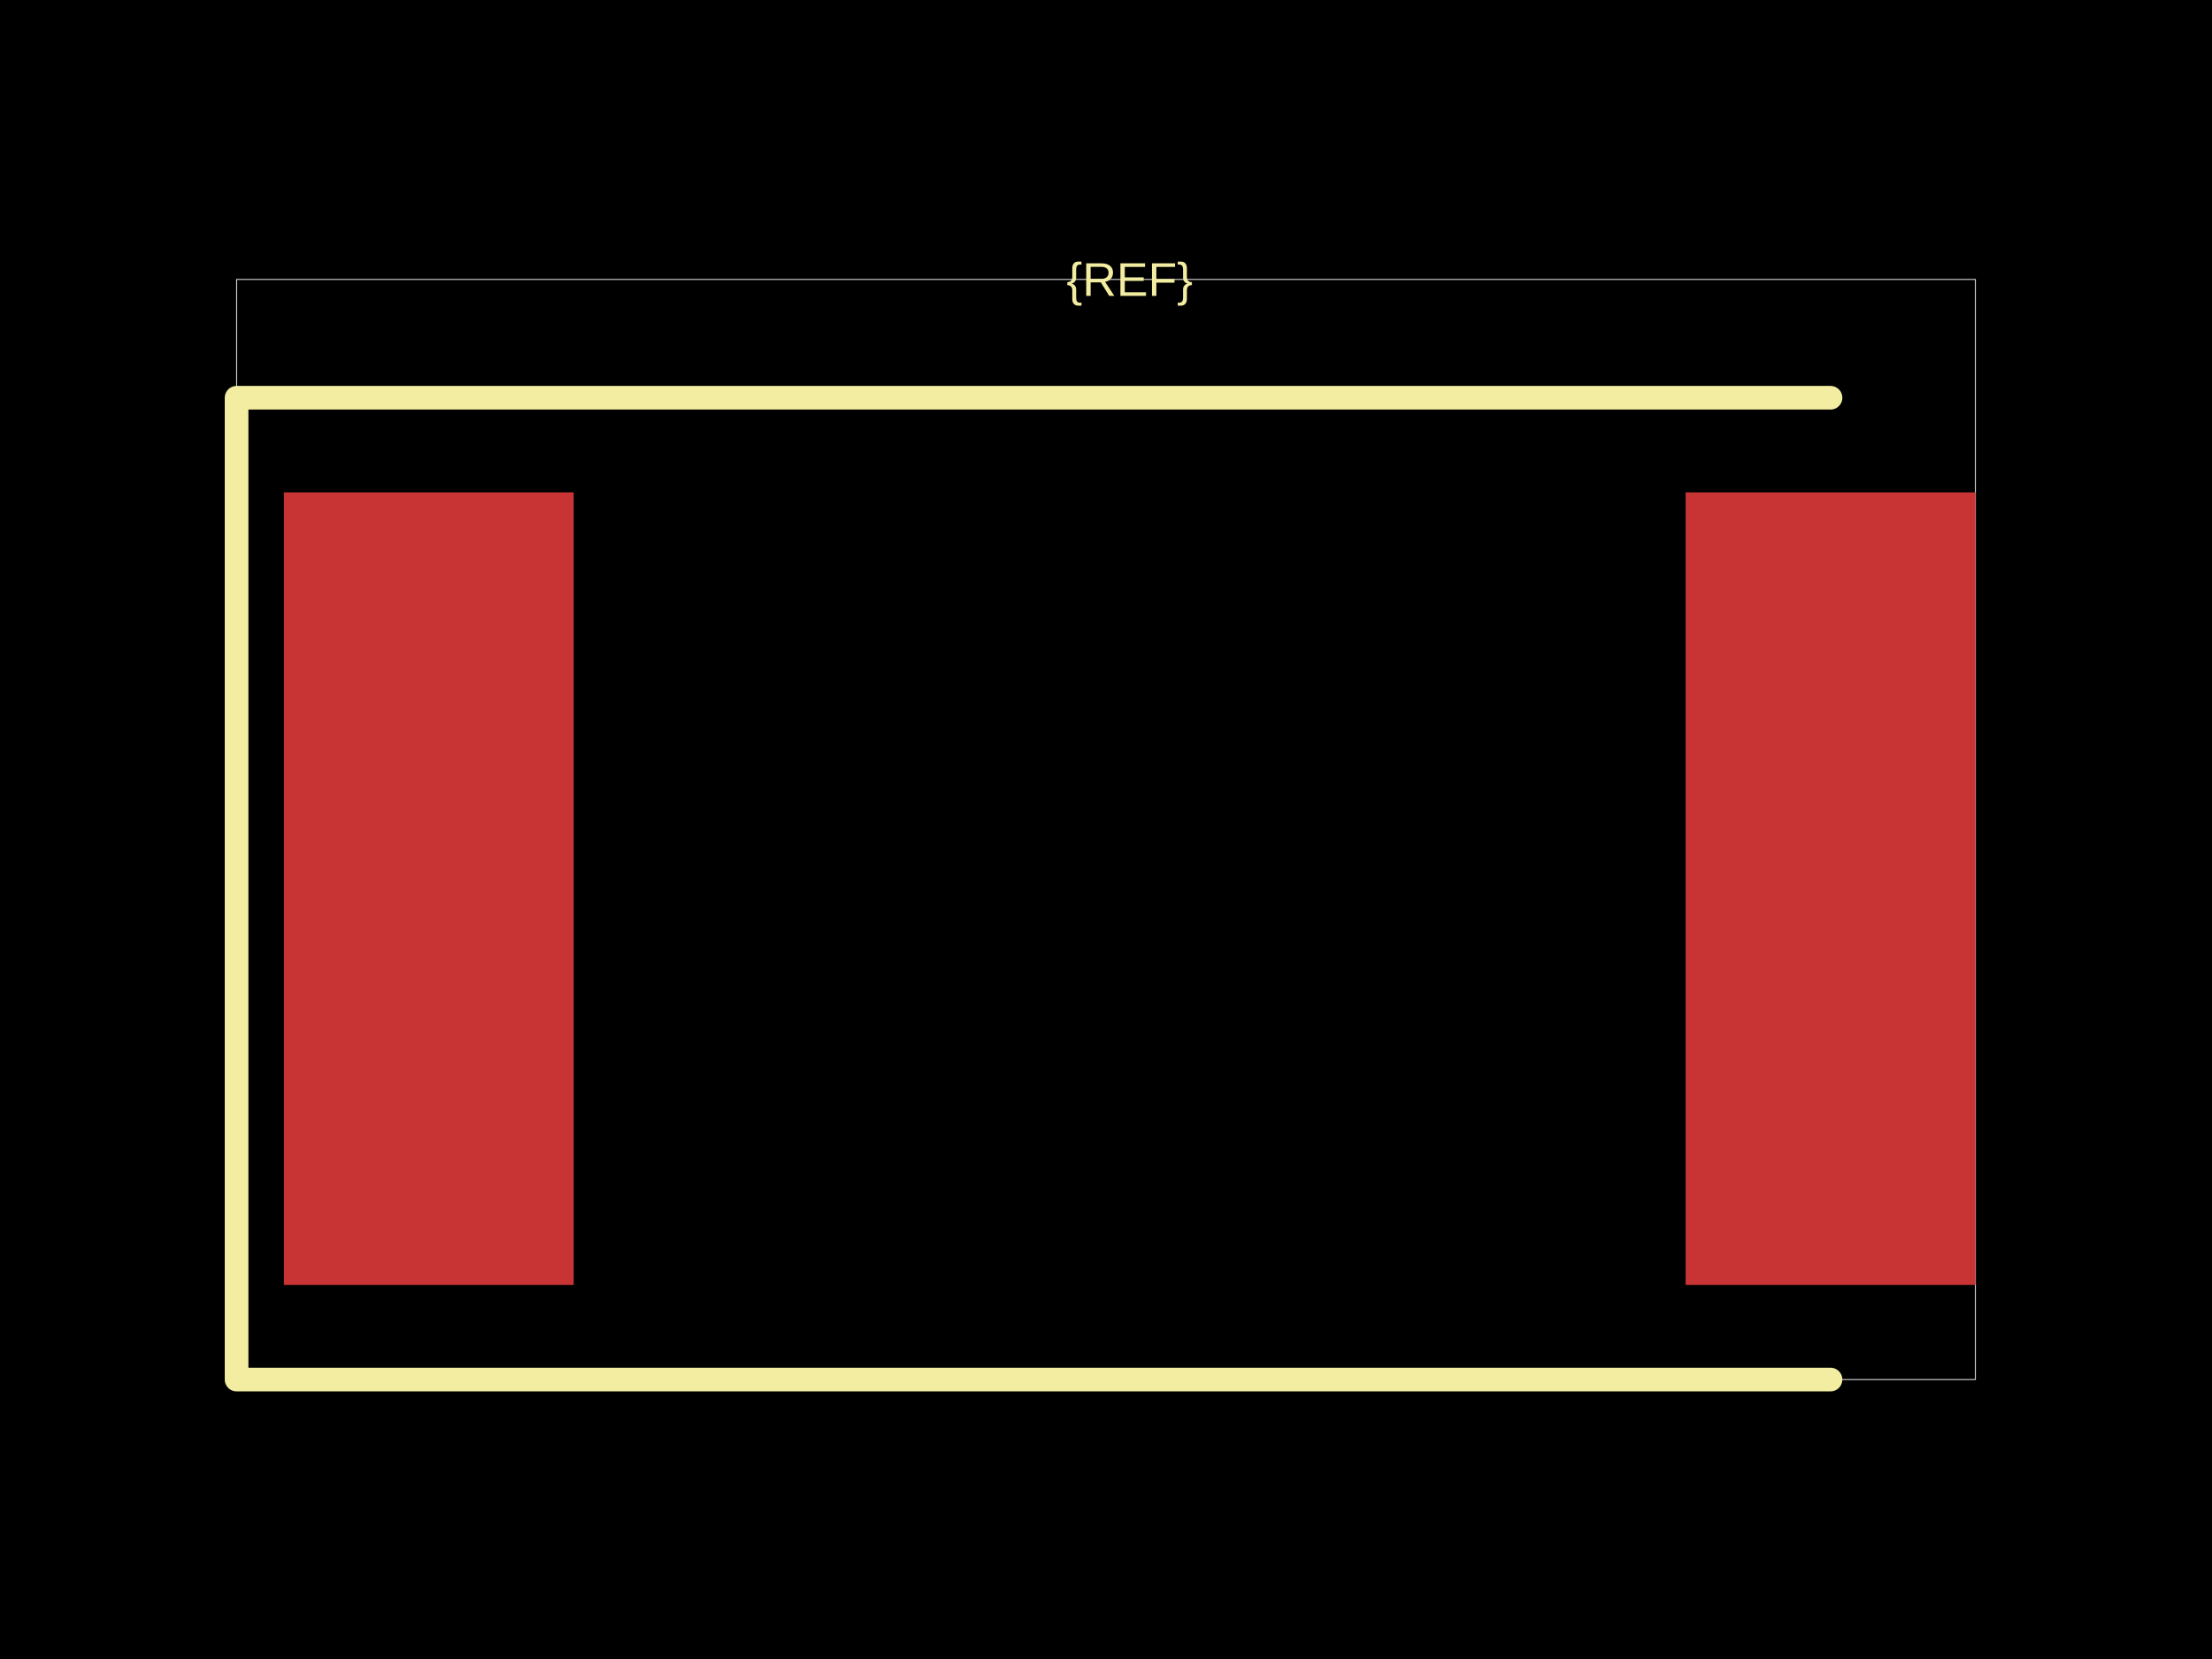
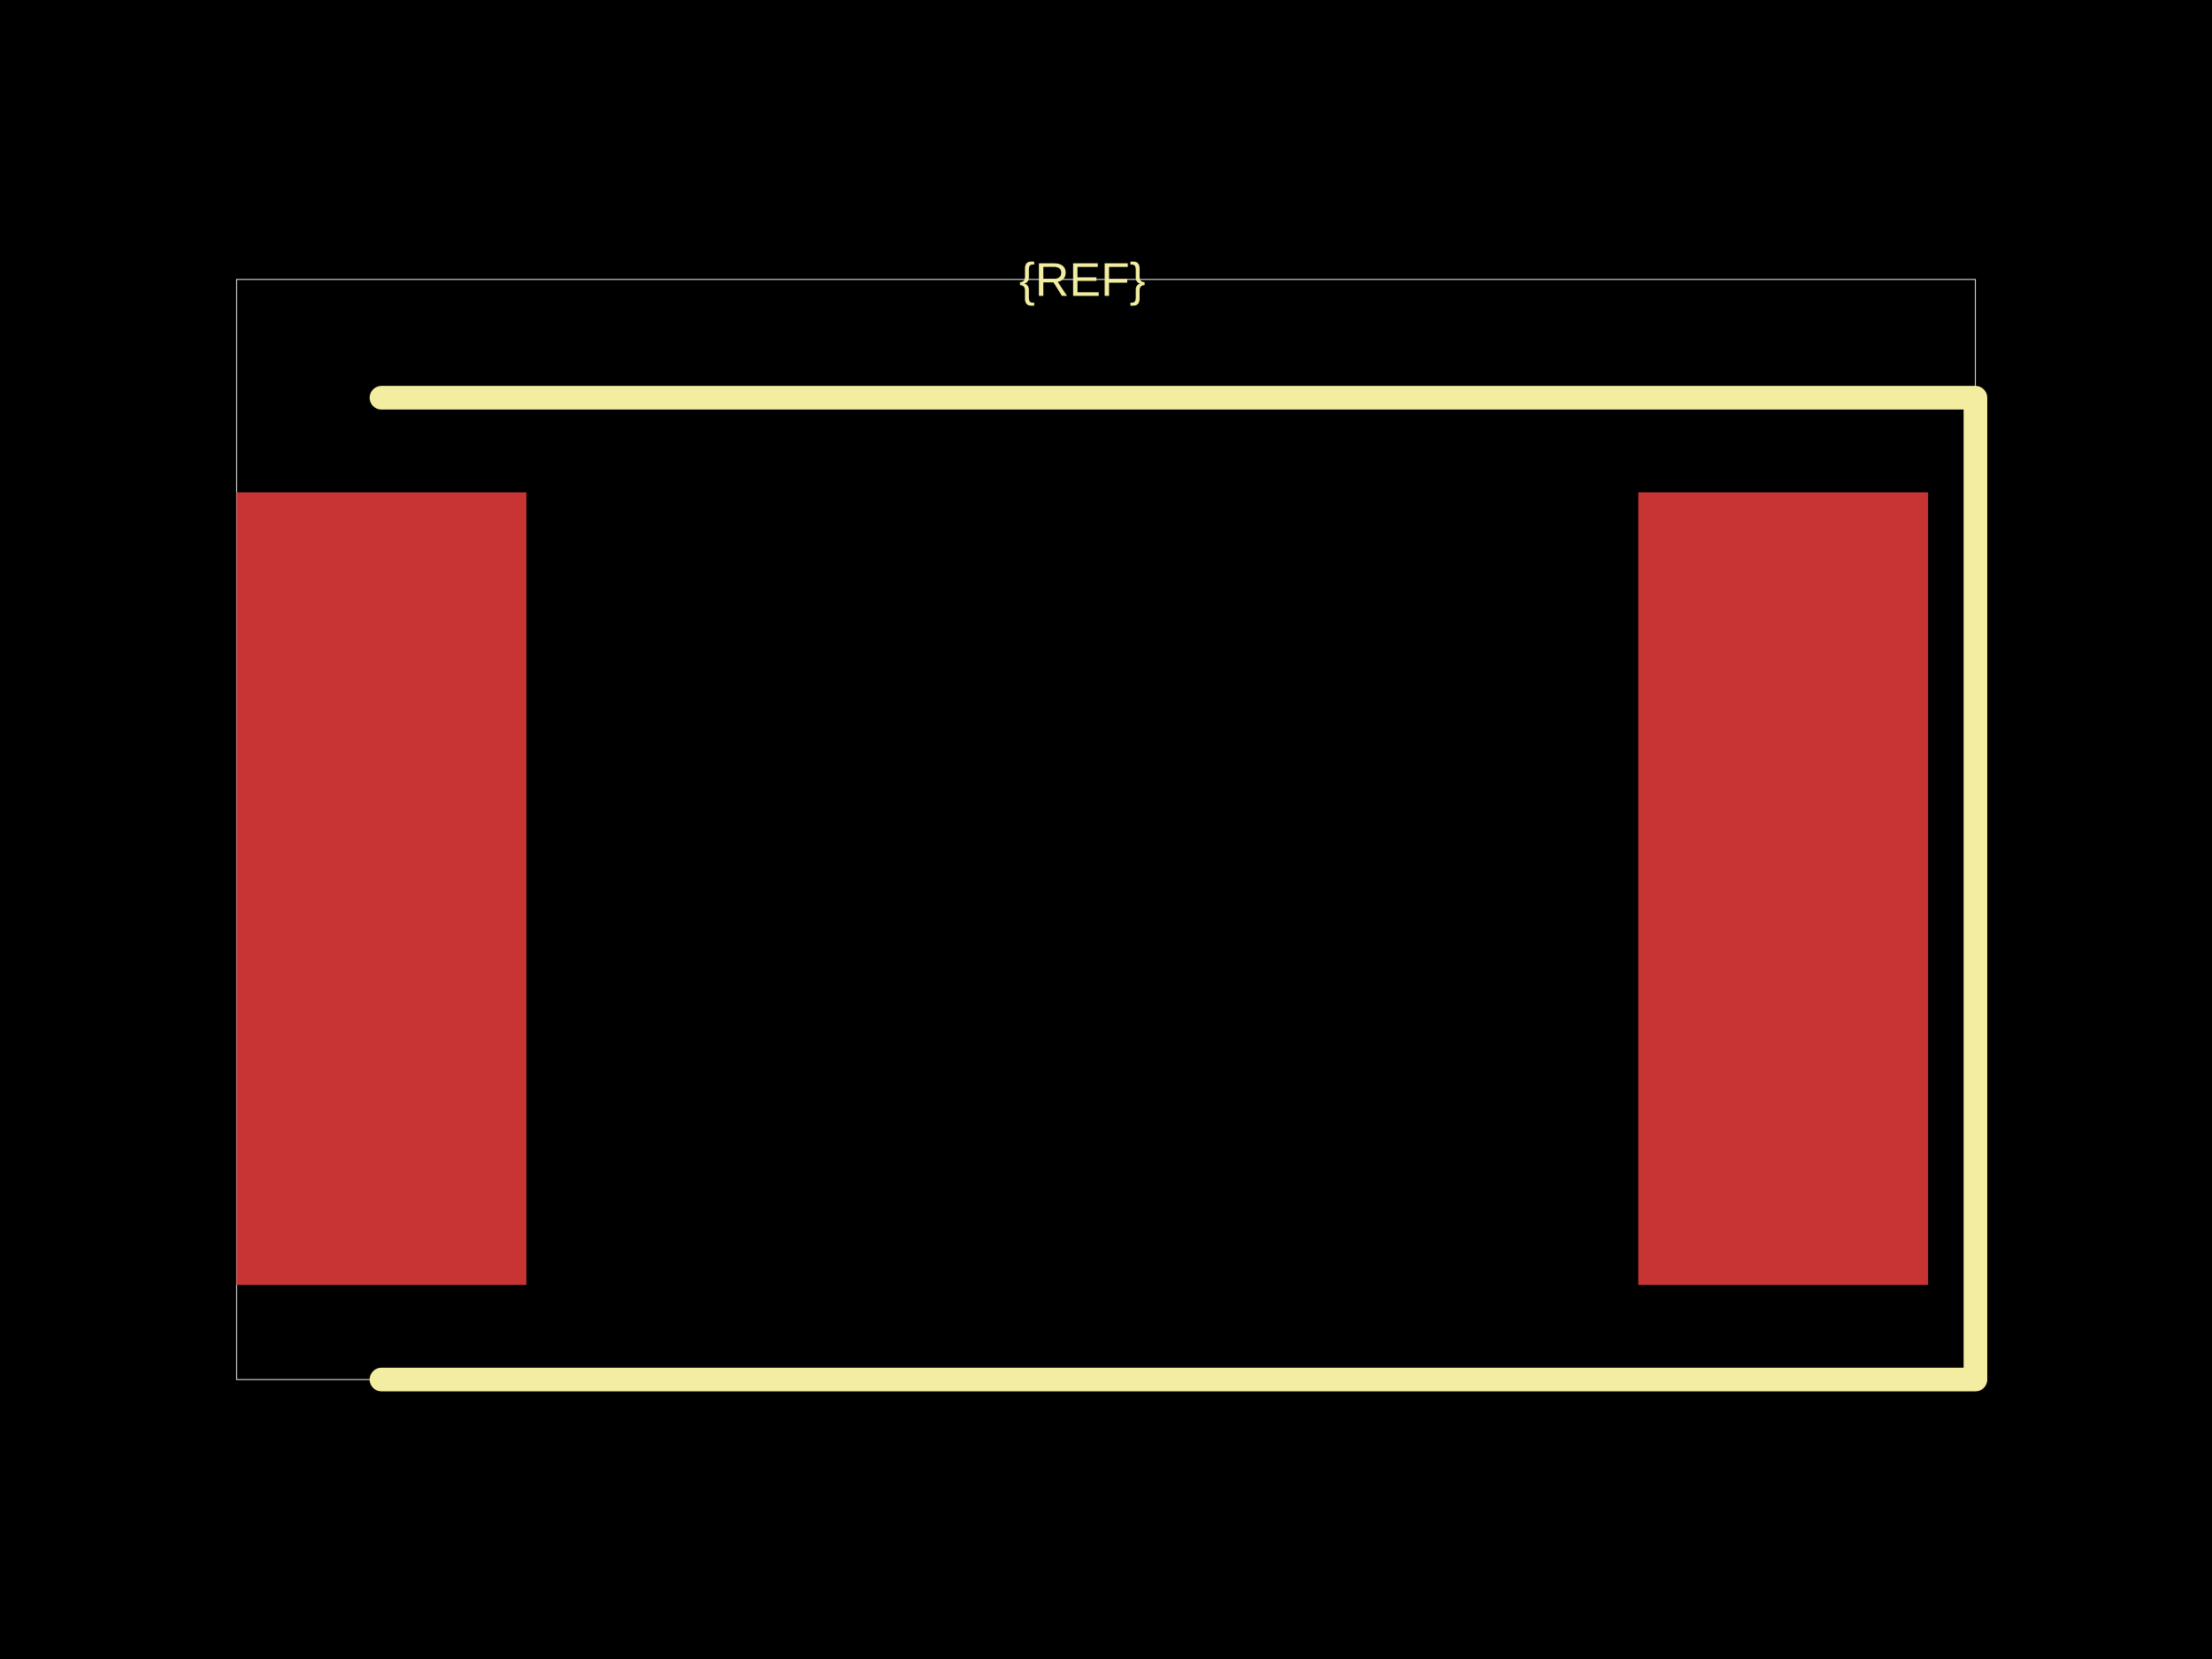
<svg xmlns="http://www.w3.org/2000/svg" width="800" height="600">
  <style />
  <rect class="boundary" x="0" y="0" fill="#000" width="800" height="600" data-type="pcb_background" data-pcb-layer="global" />
  <rect class="pcb-boundary" fill="none" stroke="#fff" stroke-width="0.3" x="85.561" y="101.07" width="628.877" height="397.861" data-type="pcb_boundary" data-pcb-layer="global" />
-   <rect class="pcb-pad" fill="rgb(200, 52, 52)" x="102.674" y="178.075" width="104.813" height="286.631" data-type="pcb_smtpad" data-pcb-layer="top" />
-   <rect class="pcb-pad" fill="rgb(200, 52, 52)" x="609.626" y="178.075" width="104.813" height="286.631" data-type="pcb_smtpad" data-pcb-layer="top" />
-   <path class="pcb-silkscreen pcb-silkscreen-top" d="M 662.032 143.85 L 85.561 143.85 L 85.561 498.93 L 662.032 498.93" fill="none" stroke="#f2eda1" stroke-width="8.556" stroke-linecap="round" stroke-linejoin="round" data-pcb-component-id="" data-pcb-silkscreen-path-id="" data-type="pcb_silkscreen_path" data-pcb-layer="top" />
-   <text x="0" y="0" dx="0" dy="0" fill="#f2eda1" font-family="Arial, sans-serif" font-size="17.112" text-anchor="middle" dominant-baseline="central" transform="matrix(1,0,0,1,408.5561,101.0695)" class="pcb-silkscreen-text pcb-silkscreen-top" data-pcb-silkscreen-text-id="pcb_component_1" stroke="none" data-type="pcb_silkscreen_text" data-pcb-layer="top">{REF}</text>
+   <rect class="pcb-pad" fill="rgb(200, 52, 52)" x="85.561" y="178.075" width="104.813" height="286.631" data-type="pcb_smtpad" data-pcb-layer="top" />
+   <rect class="pcb-pad" fill="rgb(200, 52, 52)" x="592.513" y="178.075" width="104.813" height="286.631" data-type="pcb_smtpad" data-pcb-layer="top" />
+   <path class="pcb-silkscreen pcb-silkscreen-top" d="M 137.968 143.85 L 714.439 143.85 L 714.439 498.93 L 137.968 498.93" fill="none" stroke="#f2eda1" stroke-width="8.556" stroke-linecap="round" stroke-linejoin="round" data-pcb-component-id="" data-pcb-silkscreen-path-id="" data-type="pcb_silkscreen_path" data-pcb-layer="top" />
+   <text x="0" y="0" dx="0" dy="0" fill="#f2eda1" font-family="Arial, sans-serif" font-size="17.112" text-anchor="middle" dominant-baseline="central" transform="matrix(1,0,0,1,391.4439,101.0695)" class="pcb-silkscreen-text pcb-silkscreen-top" data-pcb-silkscreen-text-id="pcb_component_1" stroke="none" data-type="pcb_silkscreen_text" data-pcb-layer="top">{REF}</text>
</svg>
